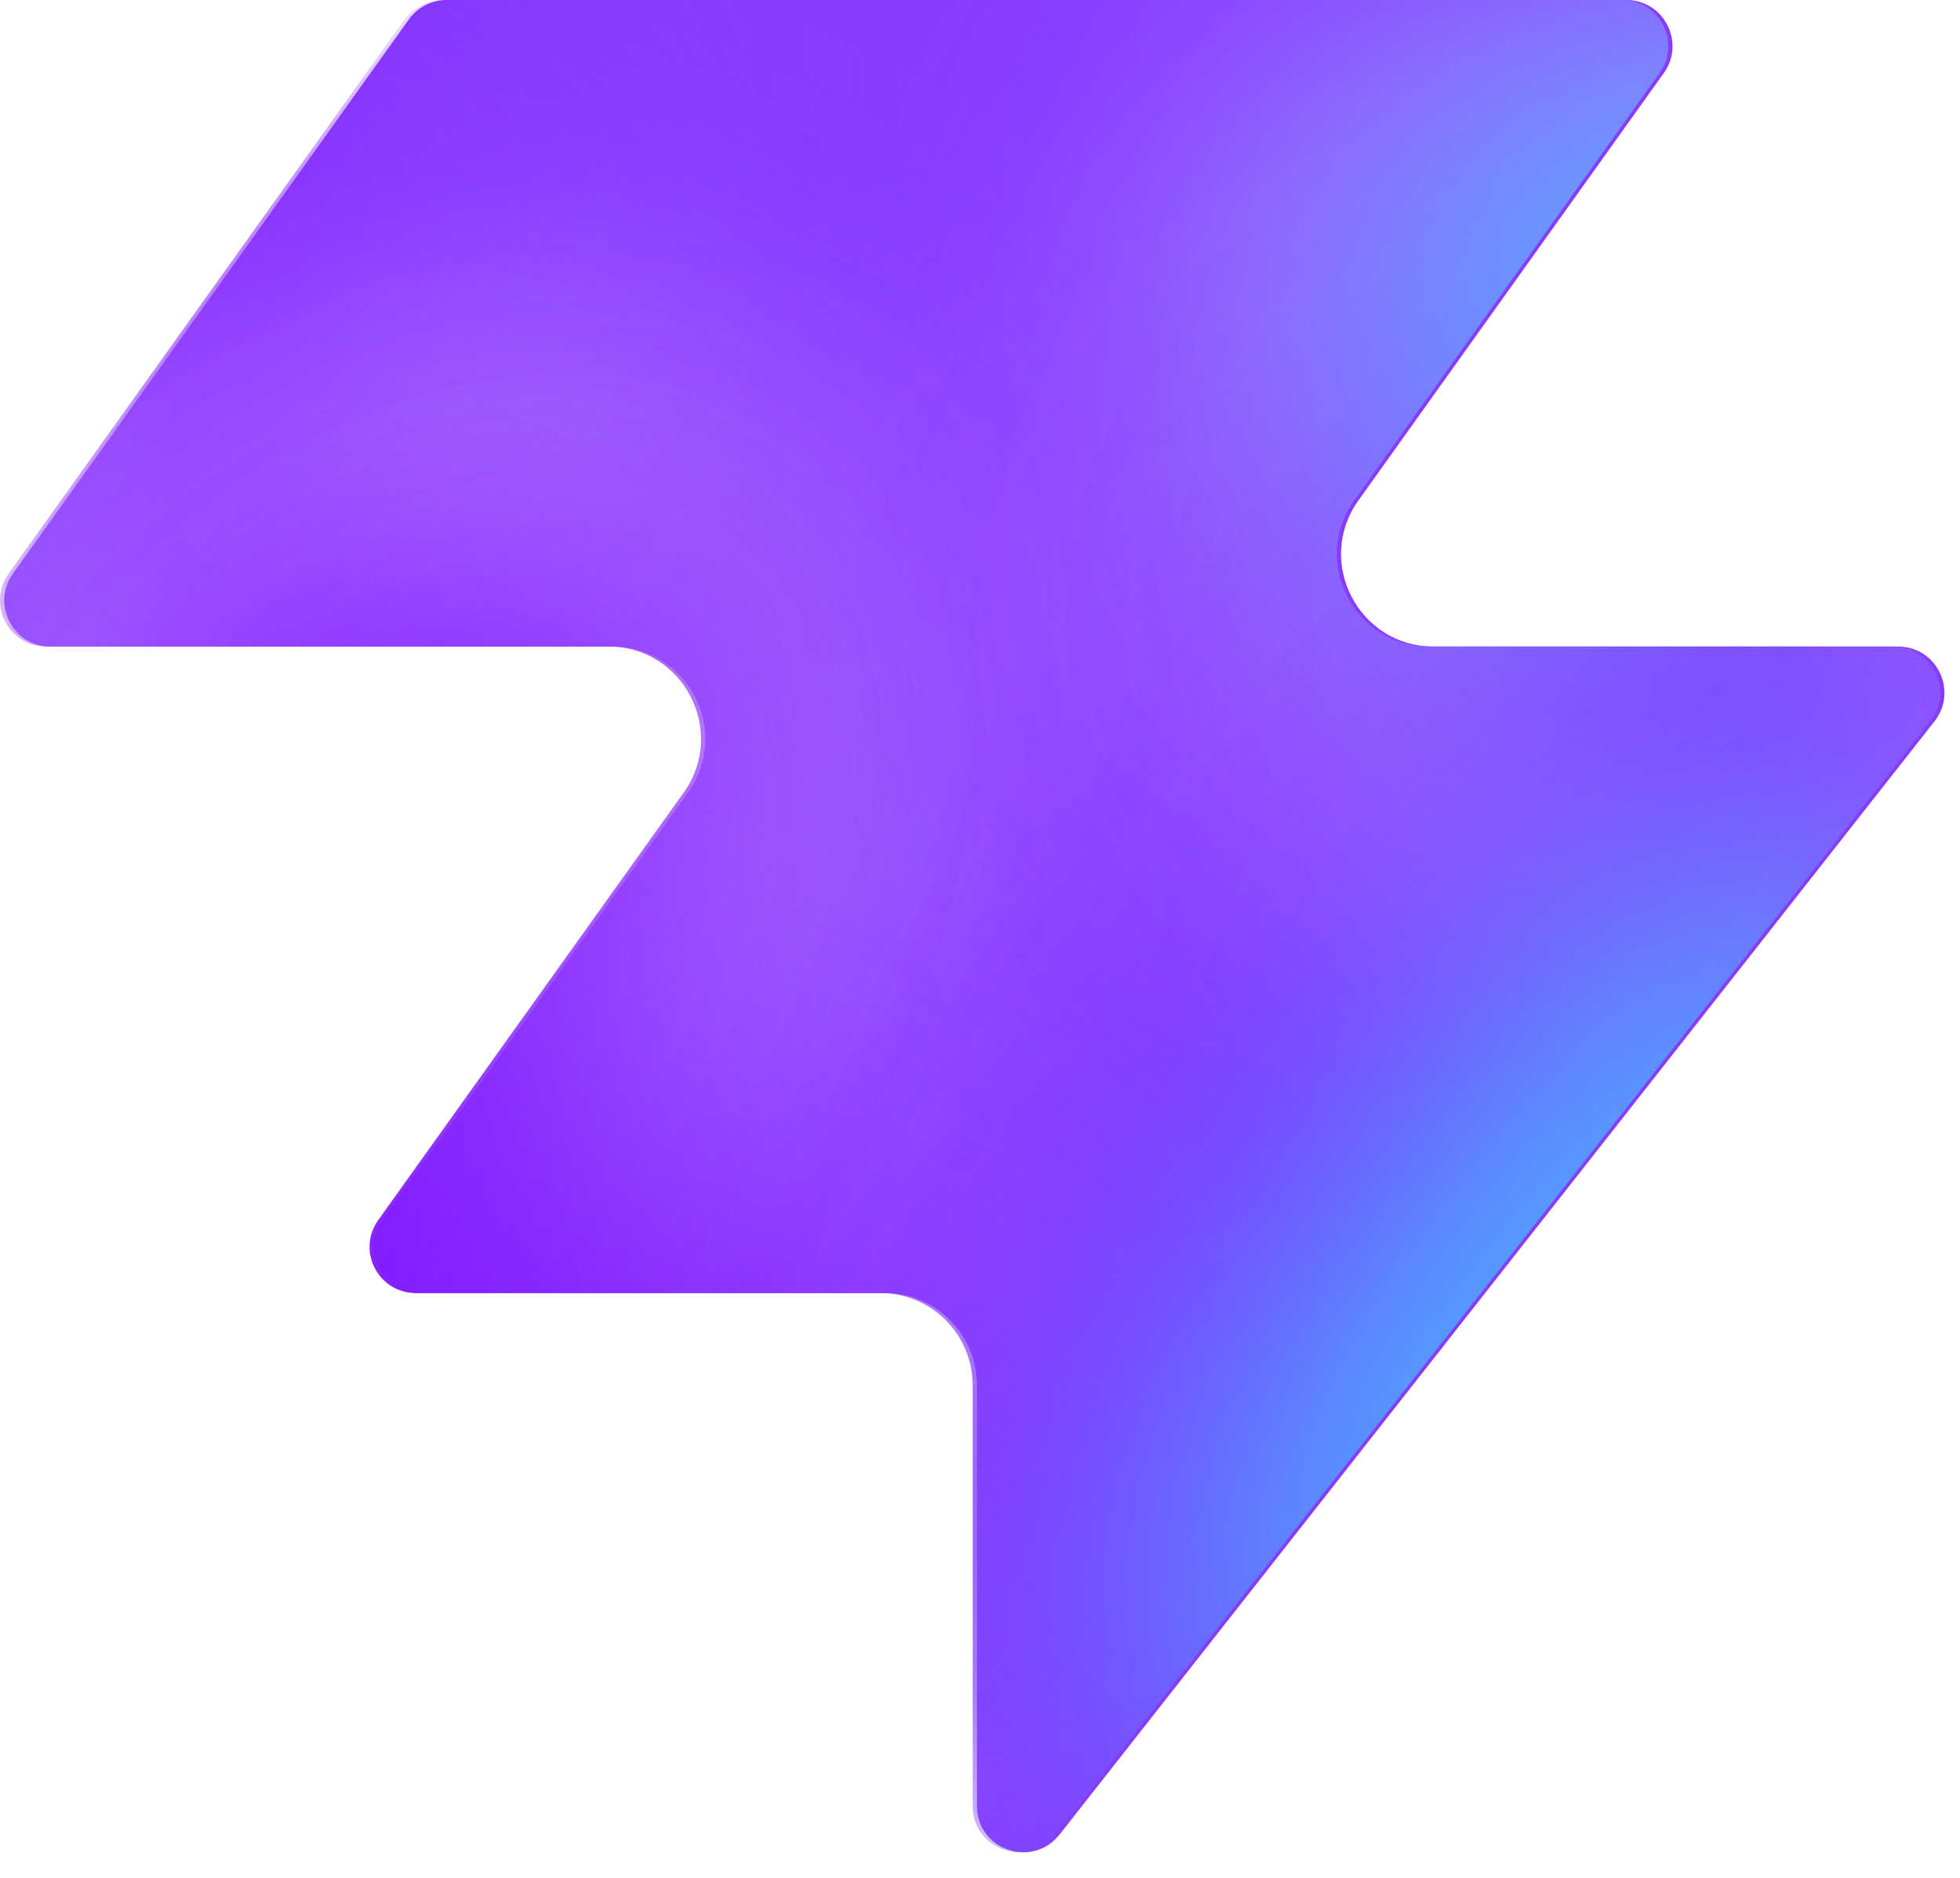
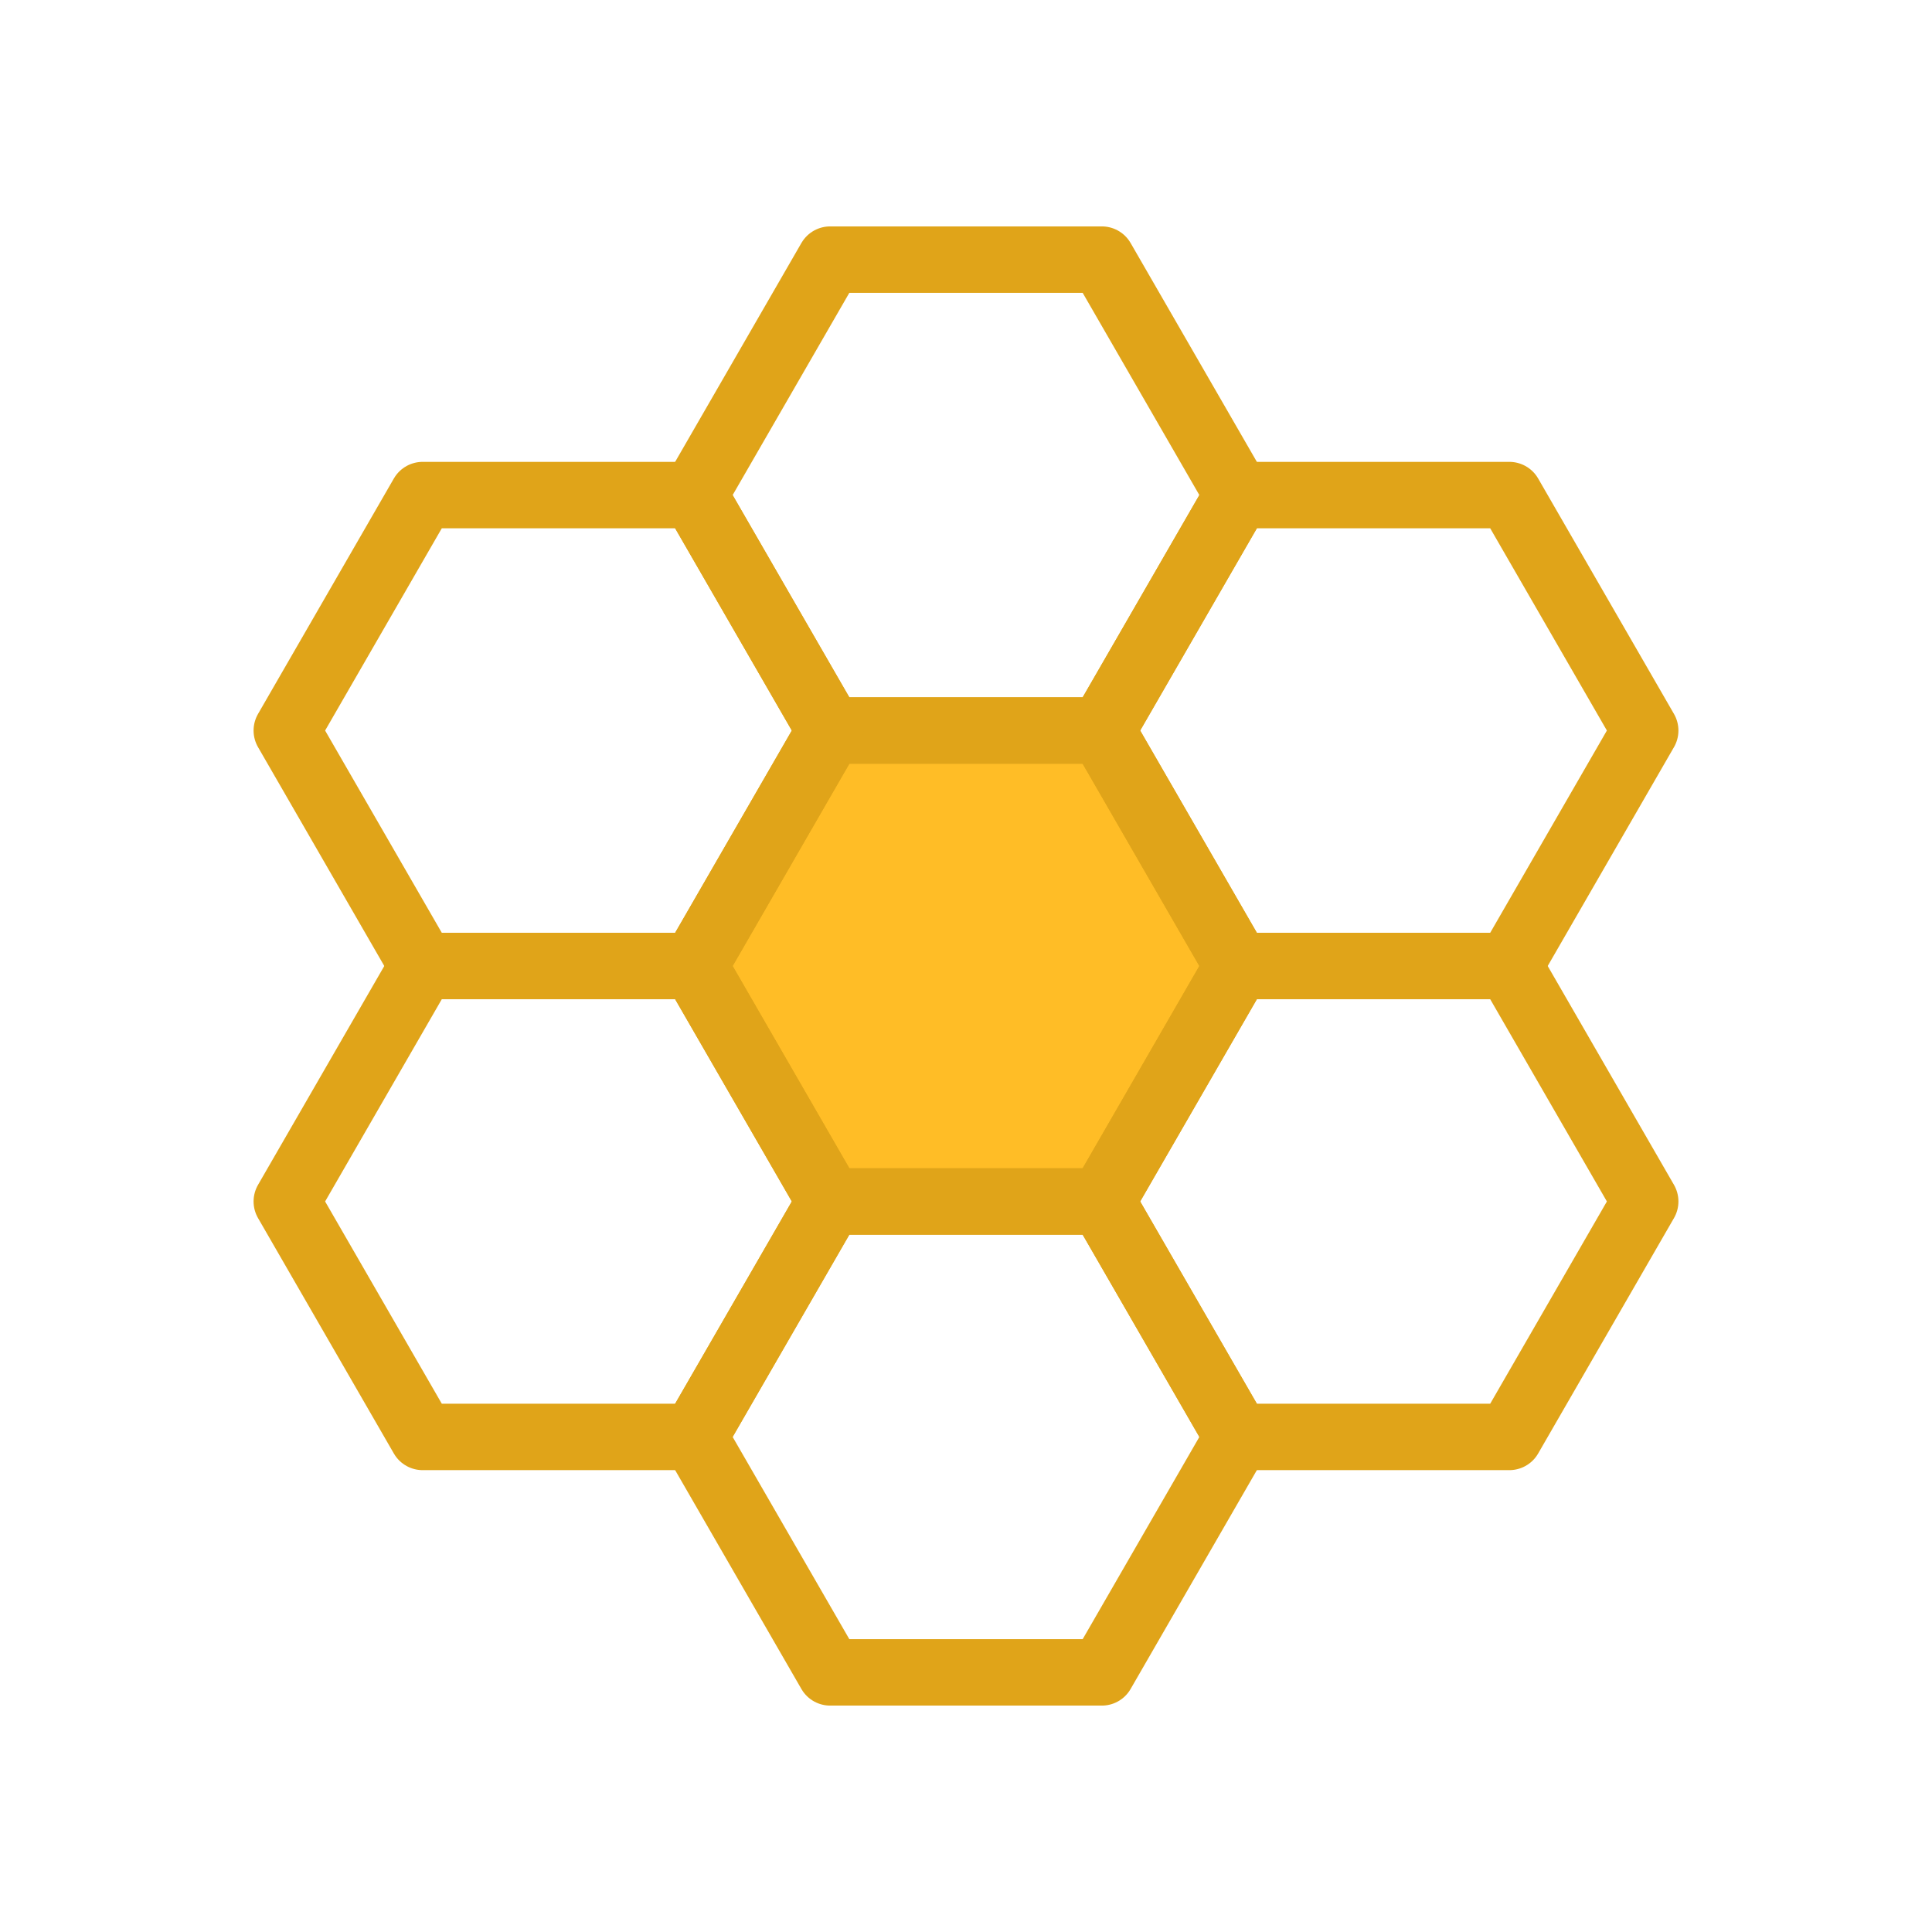
- <svg xmlns="http://www.w3.org/2000/svg" width="48" height="46" fill="none" viewBox="0 0 48 46">
-   <path fill="#863bff" d="M25.946 44.938c-.664.845-2.021.375-2.021-.698V33.937a2.26 2.26 0 0 0-2.262-2.262H10.287c-.92 0-1.456-1.04-.92-1.788l7.48-10.471c1.07-1.497 0-3.578-1.842-3.578H1.237c-.92 0-1.456-1.04-.92-1.788L10.013.474c.214-.297.556-.474.92-.474h28.894c.92 0 1.456 1.04.92 1.788l-7.48 10.471c-1.07 1.498 0 3.579 1.842 3.579h11.377c.943 0 1.473 1.088.89 1.83L25.947 44.94z" style="fill:#863bff;fill:color(display-p3 .525 .23 1);fill-opacity:1" />
-   <mask id="a" width="48" height="46" x="0" y="0" maskUnits="userSpaceOnUse" style="mask-type:alpha">
-     <path fill="#000" d="M25.842 44.938c-.664.844-2.021.375-2.021-.698V33.937a2.26 2.26 0 0 0-2.262-2.262H10.183c-.92 0-1.456-1.04-.92-1.788l7.48-10.471c1.07-1.498 0-3.579-1.842-3.579H1.133c-.92 0-1.456-1.04-.92-1.787L9.91.473c.214-.297.556-.474.92-.474h28.894c.92 0 1.456 1.04.92 1.788l-7.48 10.471c-1.07 1.498 0 3.578 1.842 3.578h11.377c.943 0 1.473 1.088.89 1.832L25.843 44.94z" style="fill:#000;fill-opacity:1" />
-   </mask>
-   <g mask="url(#a)">
-     <g filter="url(#b)">
-       <ellipse cx="5.508" cy="14.704" fill="#ede6ff" rx="5.508" ry="14.704" style="fill:#ede6ff;fill:color(display-p3 .927 .903 1);fill-opacity:1" transform="matrix(.00324 1 1 -.00324 -4.47 31.516)" />
-     </g>
-     <g filter="url(#c)">
-       <ellipse cx="10.399" cy="29.851" fill="#ede6ff" rx="10.399" ry="29.851" style="fill:#ede6ff;fill:color(display-p3 .927 .903 1);fill-opacity:1" transform="matrix(.00324 1 1 -.00324 -39.328 7.883)" />
-     </g>
-     <g filter="url(#d)">
-       <ellipse cx="5.508" cy="30.487" fill="#7e14ff" rx="5.508" ry="30.487" style="fill:#7e14ff;fill:color(display-p3 .492 .077 1);fill-opacity:1" transform="rotate(89.814 -25.913 -14.639)scale(1 -1)" />
-     </g>
-     <g filter="url(#e)">
-       <ellipse cx="5.508" cy="30.599" fill="#7e14ff" rx="5.508" ry="30.599" style="fill:#7e14ff;fill:color(display-p3 .492 .077 1);fill-opacity:1" transform="rotate(89.814 -32.644 -3.334)scale(1 -1)" />
-     </g>
-     <g filter="url(#f)">
-       <ellipse cx="5.508" cy="30.599" fill="#7e14ff" rx="5.508" ry="30.599" style="fill:#7e14ff;fill:color(display-p3 .492 .077 1);fill-opacity:1" transform="matrix(.00324 1 1 -.00324 -34.34 30.47)" />
-     </g>
-     <g filter="url(#g)">
-       <ellipse cx="14.072" cy="22.078" fill="#ede6ff" rx="14.072" ry="22.078" style="fill:#ede6ff;fill:color(display-p3 .927 .903 1);fill-opacity:1" transform="rotate(93.35 24.506 48.493)scale(-1 1)" />
-     </g>
-     <g filter="url(#h)">
-       <ellipse cx="3.47" cy="21.501" fill="#7e14ff" rx="3.47" ry="21.501" style="fill:#7e14ff;fill:color(display-p3 .492 .077 1);fill-opacity:1" transform="rotate(89.009 28.708 47.59)scale(-1 1)" />
-     </g>
-     <g filter="url(#i)">
-       <ellipse cx="3.47" cy="21.501" fill="#7e14ff" rx="3.47" ry="21.501" style="fill:#7e14ff;fill:color(display-p3 .492 .077 1);fill-opacity:1" transform="rotate(89.009 28.708 47.59)scale(-1 1)" />
-     </g>
-     <g filter="url(#j)">
-       <ellipse cx=".387" cy="8.972" fill="#7e14ff" rx="4.407" ry="29.108" style="fill:#7e14ff;fill:color(display-p3 .492 .077 1);fill-opacity:1" transform="rotate(39.51 .387 8.972)" />
-     </g>
-     <g filter="url(#k)">
-       <ellipse cx="47.523" cy="-6.092" fill="#7e14ff" rx="4.407" ry="29.108" style="fill:#7e14ff;fill:color(display-p3 .492 .077 1);fill-opacity:1" transform="rotate(37.892 47.523 -6.092)" />
-     </g>
-     <g filter="url(#l)">
-       <ellipse cx="41.412" cy="6.333" fill="#47bfff" rx="5.971" ry="9.665" style="fill:#47bfff;fill:color(display-p3 .28 .748 1);fill-opacity:1" transform="rotate(37.892 41.412 6.333)" />
-     </g>
-     <g filter="url(#m)">
-       <ellipse cx="-1.879" cy="38.332" fill="#7e14ff" rx="4.407" ry="29.108" style="fill:#7e14ff;fill:color(display-p3 .492 .077 1);fill-opacity:1" transform="rotate(37.892 -1.88 38.332)" />
-     </g>
-     <g filter="url(#n)">
-       <ellipse cx="-1.879" cy="38.332" fill="#7e14ff" rx="4.407" ry="29.108" style="fill:#7e14ff;fill:color(display-p3 .492 .077 1);fill-opacity:1" transform="rotate(37.892 -1.88 38.332)" />
-     </g>
-     <g filter="url(#o)">
-       <ellipse cx="35.651" cy="29.907" fill="#7e14ff" rx="4.407" ry="29.108" style="fill:#7e14ff;fill:color(display-p3 .492 .077 1);fill-opacity:1" transform="rotate(37.892 35.651 29.907)" />
-     </g>
-     <g filter="url(#p)">
-       <ellipse cx="38.418" cy="32.4" fill="#47bfff" rx="5.971" ry="15.297" style="fill:#47bfff;fill:color(display-p3 .28 .748 1);fill-opacity:1" transform="rotate(37.892 38.418 32.4)" />
-     </g>
+ <svg xmlns="http://www.w3.org/2000/svg" viewBox="0 0 64 64" width="64" height="64">
+   <g stroke="#e0a419" stroke-width="2.2" stroke-linejoin="round">
+     <path d="M41 32 L36.5 39.8 L27.5 39.8 L23 32 L27.5 24.2 L36.5 24.2 Z" fill="#ffbd26" />
+     <path fill="none" d="M41 16.4 L36.5 24.2 L27.5 24.2 L23 16.4 L27.5 8.6 L36.5 8.6 Z" />
+     <path fill="none" d="M41 47.6 L36.5 55.4 L27.5 55.4 L23 47.6 L27.5 39.8 L36.5 39.8 Z" />
+     <path fill="none" d="M54.5 24.2 L50 32 L41 32 L36.5 24.2 L41 16.4 L50 16.4 Z" />
+     <path fill="none" d="M54.5 39.8 L50 47.6 L41 47.6 L36.5 39.8 L41 32 L50 32 Z" />
+     <path fill="none" d="M27.5 24.2 L23 32 L14 32 L9.5 24.2 L14 16.4 L23 16.4 Z" />
+     <path fill="none" d="M27.5 39.8 L23 47.6 L14 47.6 L9.5 39.8 L14 32 L23 32 Z" />
  </g>
-   <defs>
-     <filter id="b" width="60.045" height="41.654" x="-19.77" y="16.149" color-interpolation-filters="sRGB" filterUnits="userSpaceOnUse">
-       <feFlood flood-opacity="0" result="BackgroundImageFix" />
-       <feBlend in="SourceGraphic" in2="BackgroundImageFix" result="shape" />
-       <feGaussianBlur result="effect1_foregroundBlur_2002_17158" stdDeviation="7.659" />
-     </filter>
-     <filter id="c" width="90.34" height="51.437" x="-54.613" y="-7.533" color-interpolation-filters="sRGB" filterUnits="userSpaceOnUse">
-       <feFlood flood-opacity="0" result="BackgroundImageFix" />
-       <feBlend in="SourceGraphic" in2="BackgroundImageFix" result="shape" />
-       <feGaussianBlur result="effect1_foregroundBlur_2002_17158" stdDeviation="7.659" />
-     </filter>
-     <filter id="d" width="79.355" height="29.4" x="-49.64" y="2.03" color-interpolation-filters="sRGB" filterUnits="userSpaceOnUse">
-       <feFlood flood-opacity="0" result="BackgroundImageFix" />
-       <feBlend in="SourceGraphic" in2="BackgroundImageFix" result="shape" />
-       <feGaussianBlur result="effect1_foregroundBlur_2002_17158" stdDeviation="4.596" />
-     </filter>
-     <filter id="e" width="79.579" height="29.4" x="-45.045" y="20.029" color-interpolation-filters="sRGB" filterUnits="userSpaceOnUse">
-       <feFlood flood-opacity="0" result="BackgroundImageFix" />
-       <feBlend in="SourceGraphic" in2="BackgroundImageFix" result="shape" />
-       <feGaussianBlur result="effect1_foregroundBlur_2002_17158" stdDeviation="4.596" />
-     </filter>
-     <filter id="f" width="79.579" height="29.4" x="-43.513" y="21.178" color-interpolation-filters="sRGB" filterUnits="userSpaceOnUse">
-       <feFlood flood-opacity="0" result="BackgroundImageFix" />
-       <feBlend in="SourceGraphic" in2="BackgroundImageFix" result="shape" />
-       <feGaussianBlur result="effect1_foregroundBlur_2002_17158" stdDeviation="4.596" />
-     </filter>
-     <filter id="g" width="74.749" height="58.852" x="15.756" y="-17.901" color-interpolation-filters="sRGB" filterUnits="userSpaceOnUse">
-       <feFlood flood-opacity="0" result="BackgroundImageFix" />
-       <feBlend in="SourceGraphic" in2="BackgroundImageFix" result="shape" />
-       <feGaussianBlur result="effect1_foregroundBlur_2002_17158" stdDeviation="7.659" />
-     </filter>
-     <filter id="h" width="61.377" height="25.362" x="23.548" y="2.284" color-interpolation-filters="sRGB" filterUnits="userSpaceOnUse">
-       <feFlood flood-opacity="0" result="BackgroundImageFix" />
-       <feBlend in="SourceGraphic" in2="BackgroundImageFix" result="shape" />
-       <feGaussianBlur result="effect1_foregroundBlur_2002_17158" stdDeviation="4.596" />
-     </filter>
-     <filter id="i" width="61.377" height="25.362" x="23.548" y="2.284" color-interpolation-filters="sRGB" filterUnits="userSpaceOnUse">
-       <feFlood flood-opacity="0" result="BackgroundImageFix" />
-       <feBlend in="SourceGraphic" in2="BackgroundImageFix" result="shape" />
-       <feGaussianBlur result="effect1_foregroundBlur_2002_17158" stdDeviation="4.596" />
-     </filter>
-     <filter id="j" width="56.045" height="63.649" x="-27.636" y="-22.853" color-interpolation-filters="sRGB" filterUnits="userSpaceOnUse">
-       <feFlood flood-opacity="0" result="BackgroundImageFix" />
-       <feBlend in="SourceGraphic" in2="BackgroundImageFix" result="shape" />
-       <feGaussianBlur result="effect1_foregroundBlur_2002_17158" stdDeviation="4.596" />
-     </filter>
-     <filter id="k" width="54.814" height="64.646" x="20.116" y="-38.415" color-interpolation-filters="sRGB" filterUnits="userSpaceOnUse">
-       <feFlood flood-opacity="0" result="BackgroundImageFix" />
-       <feBlend in="SourceGraphic" in2="BackgroundImageFix" result="shape" />
-       <feGaussianBlur result="effect1_foregroundBlur_2002_17158" stdDeviation="4.596" />
-     </filter>
-     <filter id="l" width="33.541" height="35.313" x="24.641" y="-11.323" color-interpolation-filters="sRGB" filterUnits="userSpaceOnUse">
-       <feFlood flood-opacity="0" result="BackgroundImageFix" />
-       <feBlend in="SourceGraphic" in2="BackgroundImageFix" result="shape" />
-       <feGaussianBlur result="effect1_foregroundBlur_2002_17158" stdDeviation="4.596" />
-     </filter>
-     <filter id="m" width="54.814" height="64.646" x="-29.286" y="6.009" color-interpolation-filters="sRGB" filterUnits="userSpaceOnUse">
-       <feFlood flood-opacity="0" result="BackgroundImageFix" />
-       <feBlend in="SourceGraphic" in2="BackgroundImageFix" result="shape" />
-       <feGaussianBlur result="effect1_foregroundBlur_2002_17158" stdDeviation="4.596" />
-     </filter>
-     <filter id="n" width="54.814" height="64.646" x="-29.286" y="6.009" color-interpolation-filters="sRGB" filterUnits="userSpaceOnUse">
-       <feFlood flood-opacity="0" result="BackgroundImageFix" />
-       <feBlend in="SourceGraphic" in2="BackgroundImageFix" result="shape" />
-       <feGaussianBlur result="effect1_foregroundBlur_2002_17158" stdDeviation="4.596" />
-     </filter>
-     <filter id="o" width="54.814" height="64.646" x="8.244" y="-2.416" color-interpolation-filters="sRGB" filterUnits="userSpaceOnUse">
-       <feFlood flood-opacity="0" result="BackgroundImageFix" />
-       <feBlend in="SourceGraphic" in2="BackgroundImageFix" result="shape" />
-       <feGaussianBlur result="effect1_foregroundBlur_2002_17158" stdDeviation="4.596" />
-     </filter>
-     <filter id="p" width="39.409" height="43.623" x="18.713" y="10.588" color-interpolation-filters="sRGB" filterUnits="userSpaceOnUse">
-       <feFlood flood-opacity="0" result="BackgroundImageFix" />
-       <feBlend in="SourceGraphic" in2="BackgroundImageFix" result="shape" />
-       <feGaussianBlur result="effect1_foregroundBlur_2002_17158" stdDeviation="4.596" />
-     </filter>
-   </defs>
</svg>
